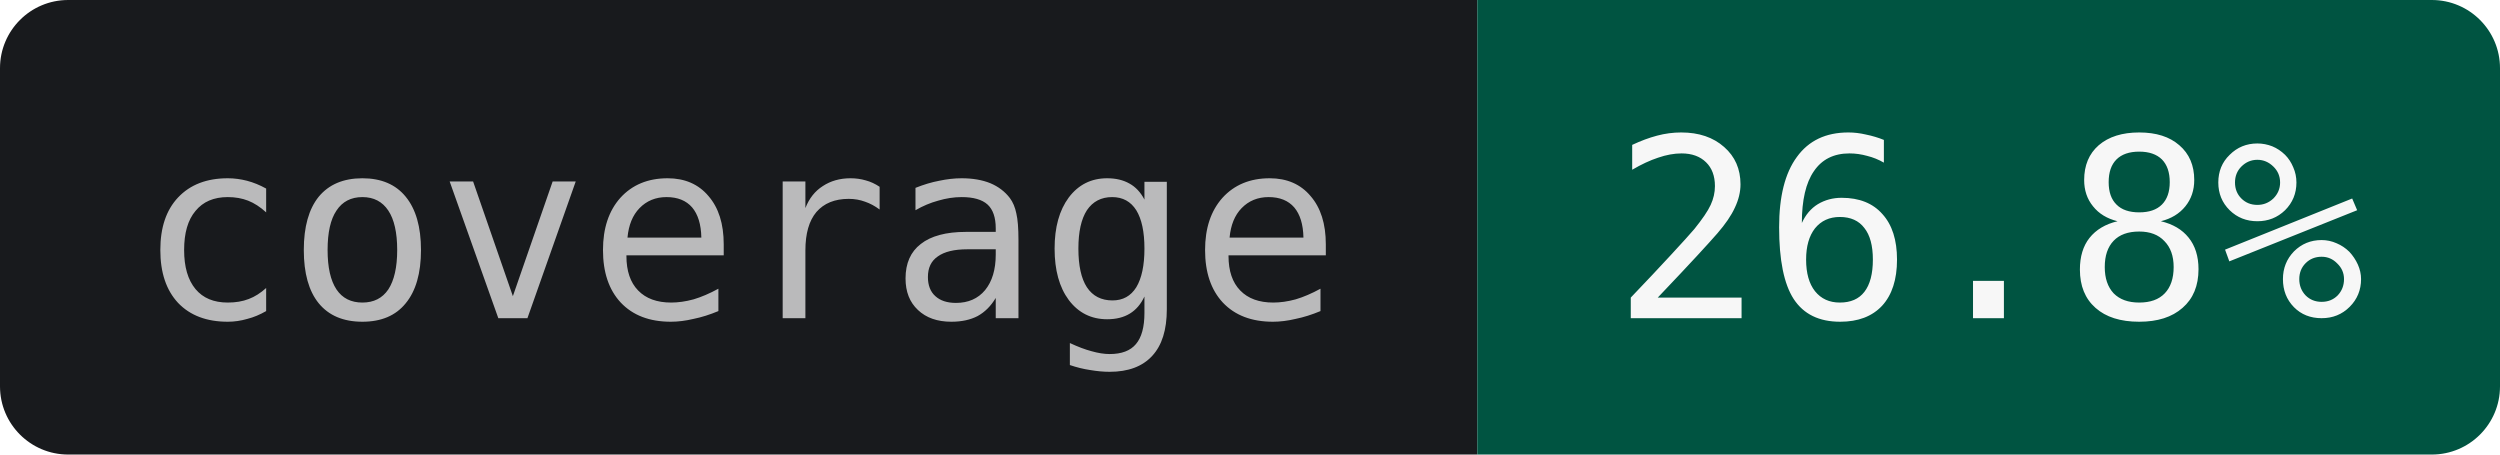
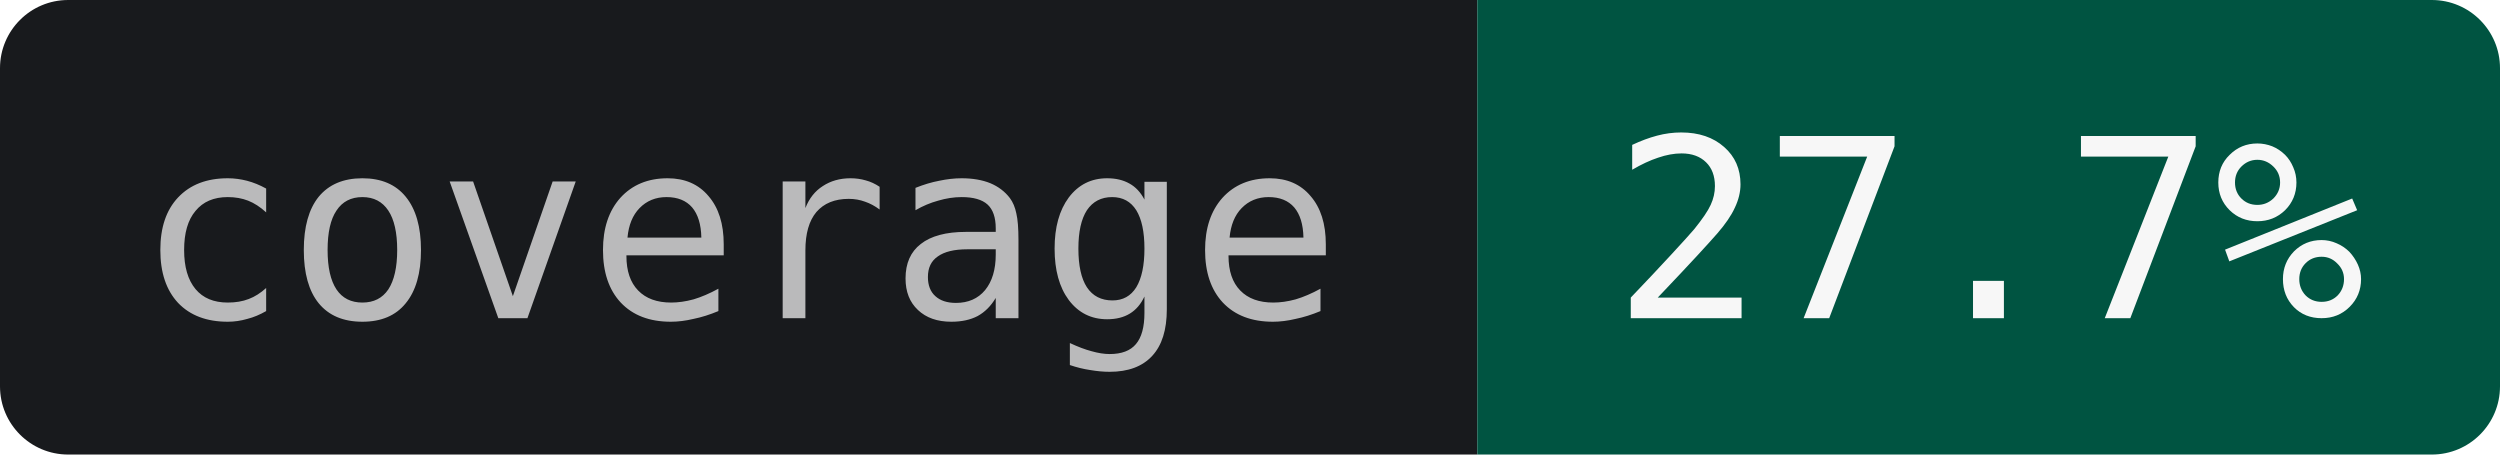
- <svg xmlns="http://www.w3.org/2000/svg" width="110" height="20" role="img" aria-label="coverage: 26.8%">
+ <svg xmlns="http://www.w3.org/2000/svg" width="110" height="20" role="img" aria-label="coverage: 27.7%">
  <clipPath id="r">
    <rect width="110" height="20" rx="3" />
  </clipPath>
  <g clip-path="url(#r)">
    <rect width="65" height="20" fill="#181A1D" />
    <rect x="65" width="45" height="20" fill="#005441" />
  </g>
  <g text-anchor="middle" font-family="JetBrains Mono,IBM Plex Mono,SFMono-Regular,Menlo,Consolas,monospace" font-size="11">
    <text x="32.5" y="14" fill="#BABABB">coverage</text>
-     <text x="87.5" y="14" fill="#F7F7F7">26.8%</text>
+     <text x="87.5" y="14" fill="#F7F7F7">27.7%</text>
  </g>
</svg>
